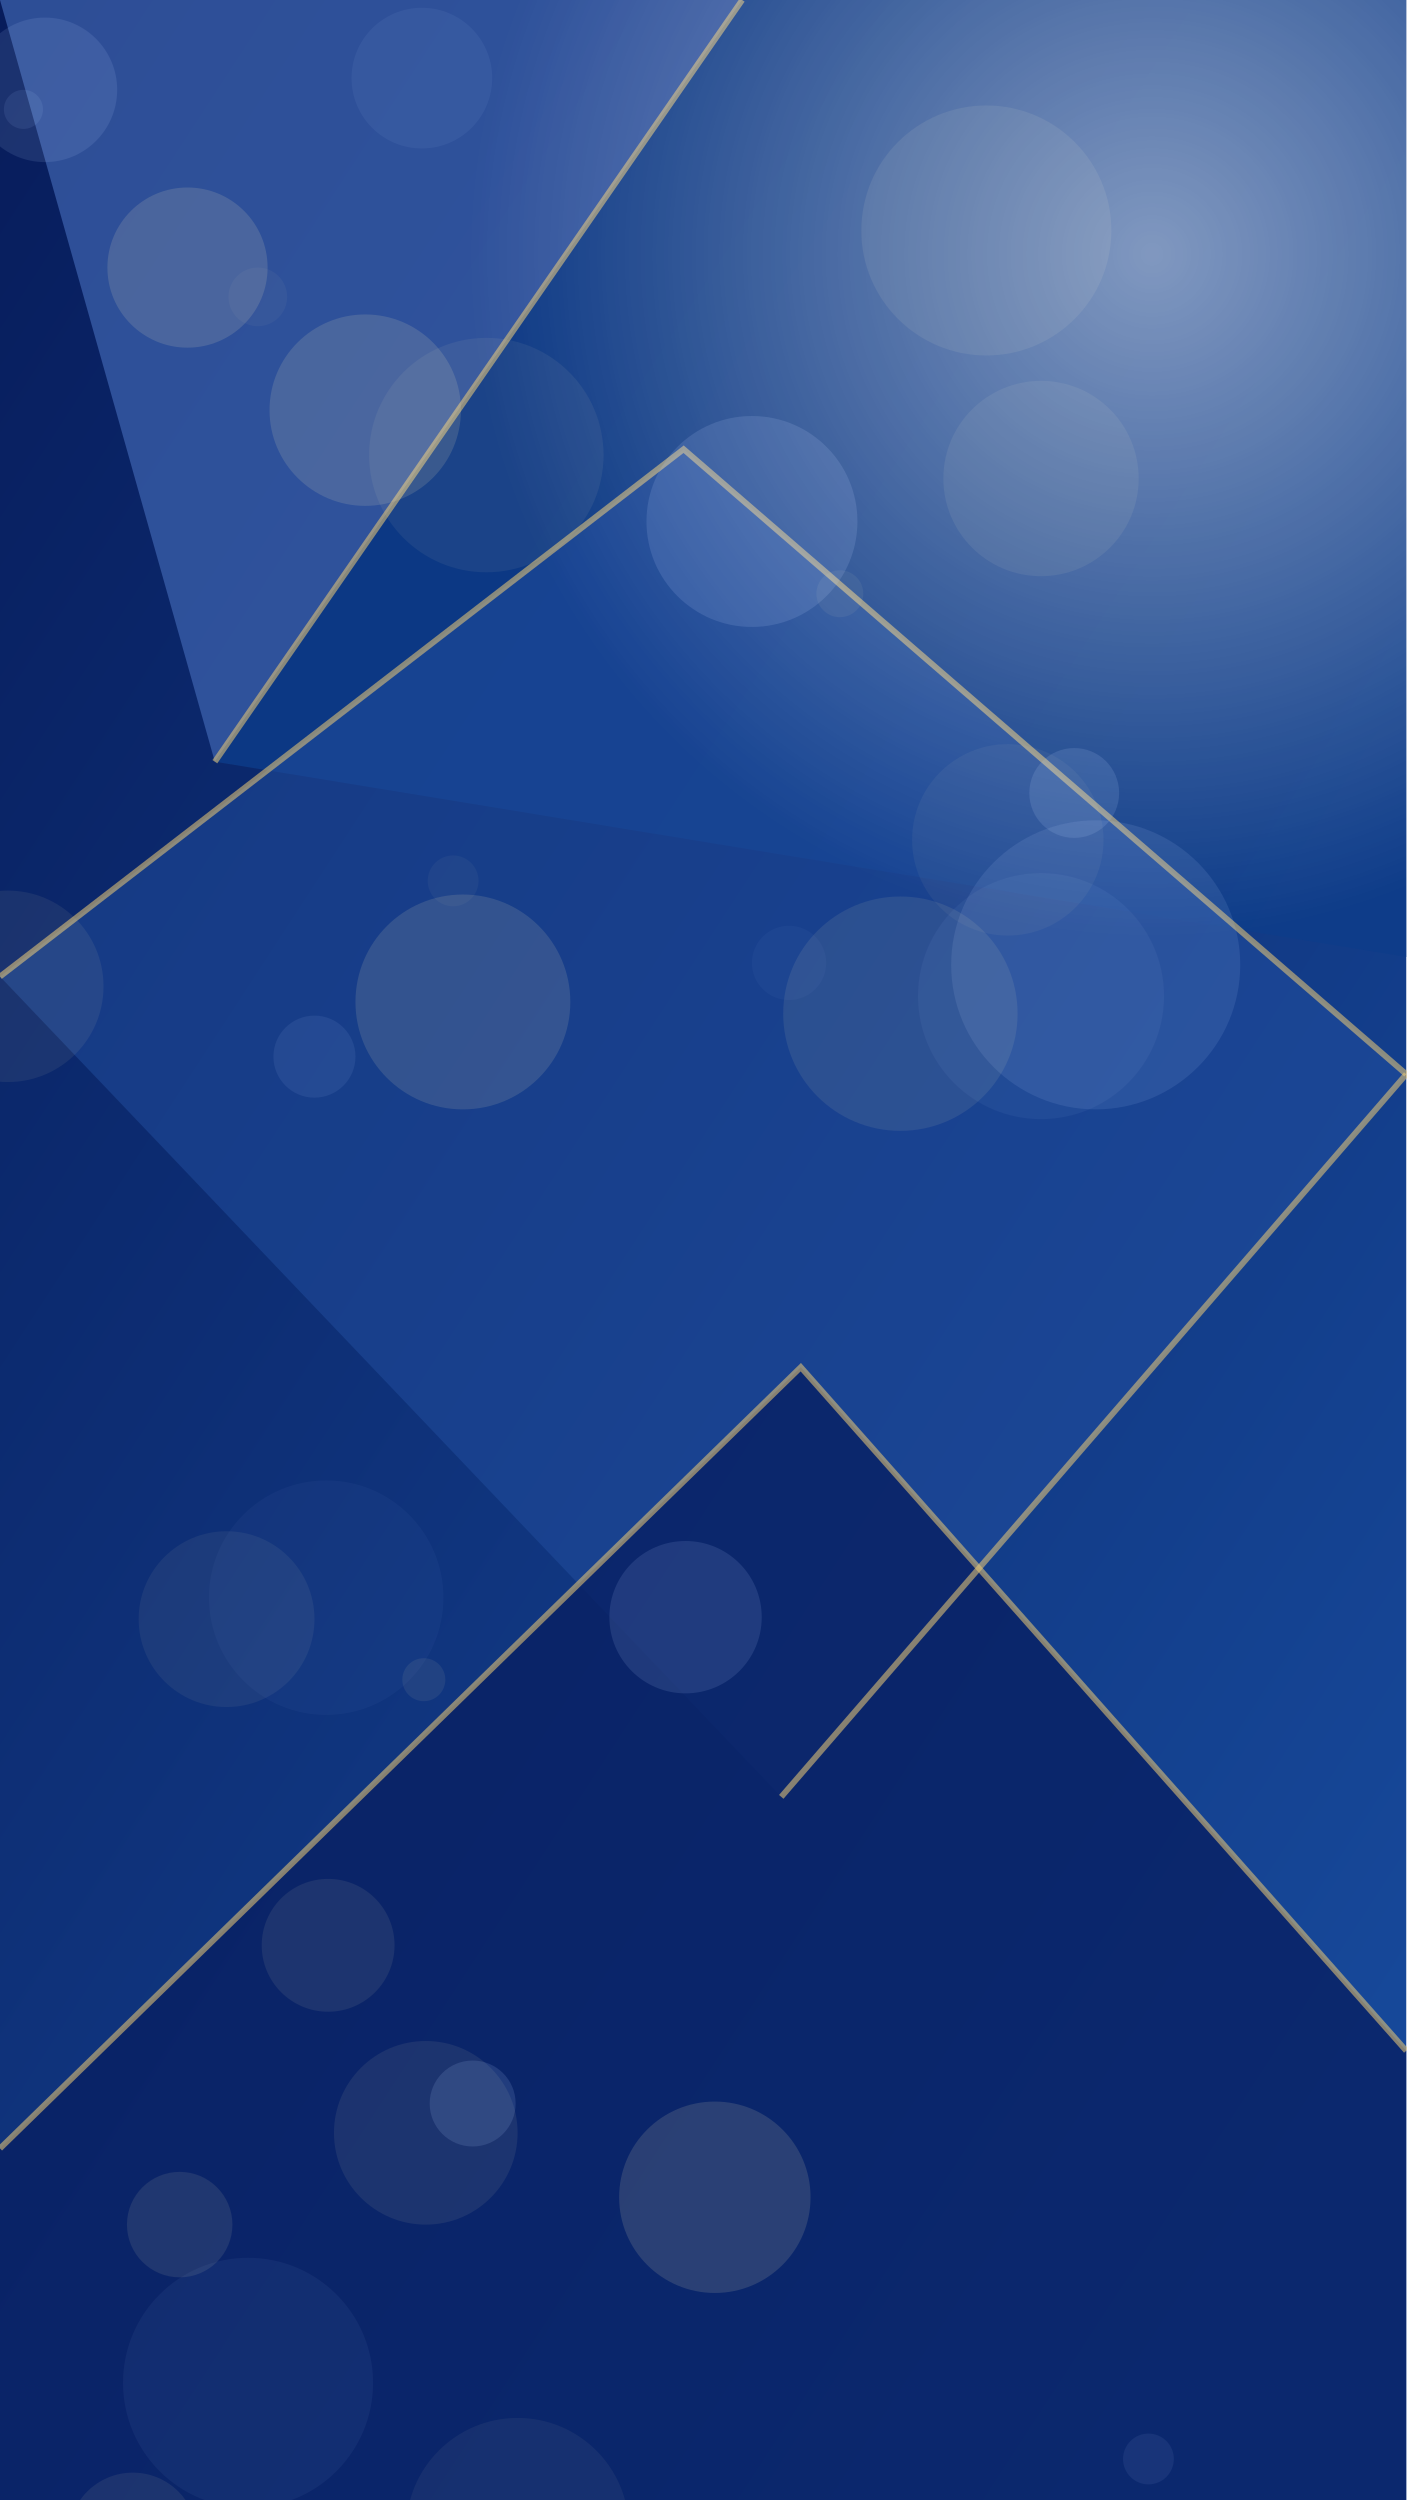
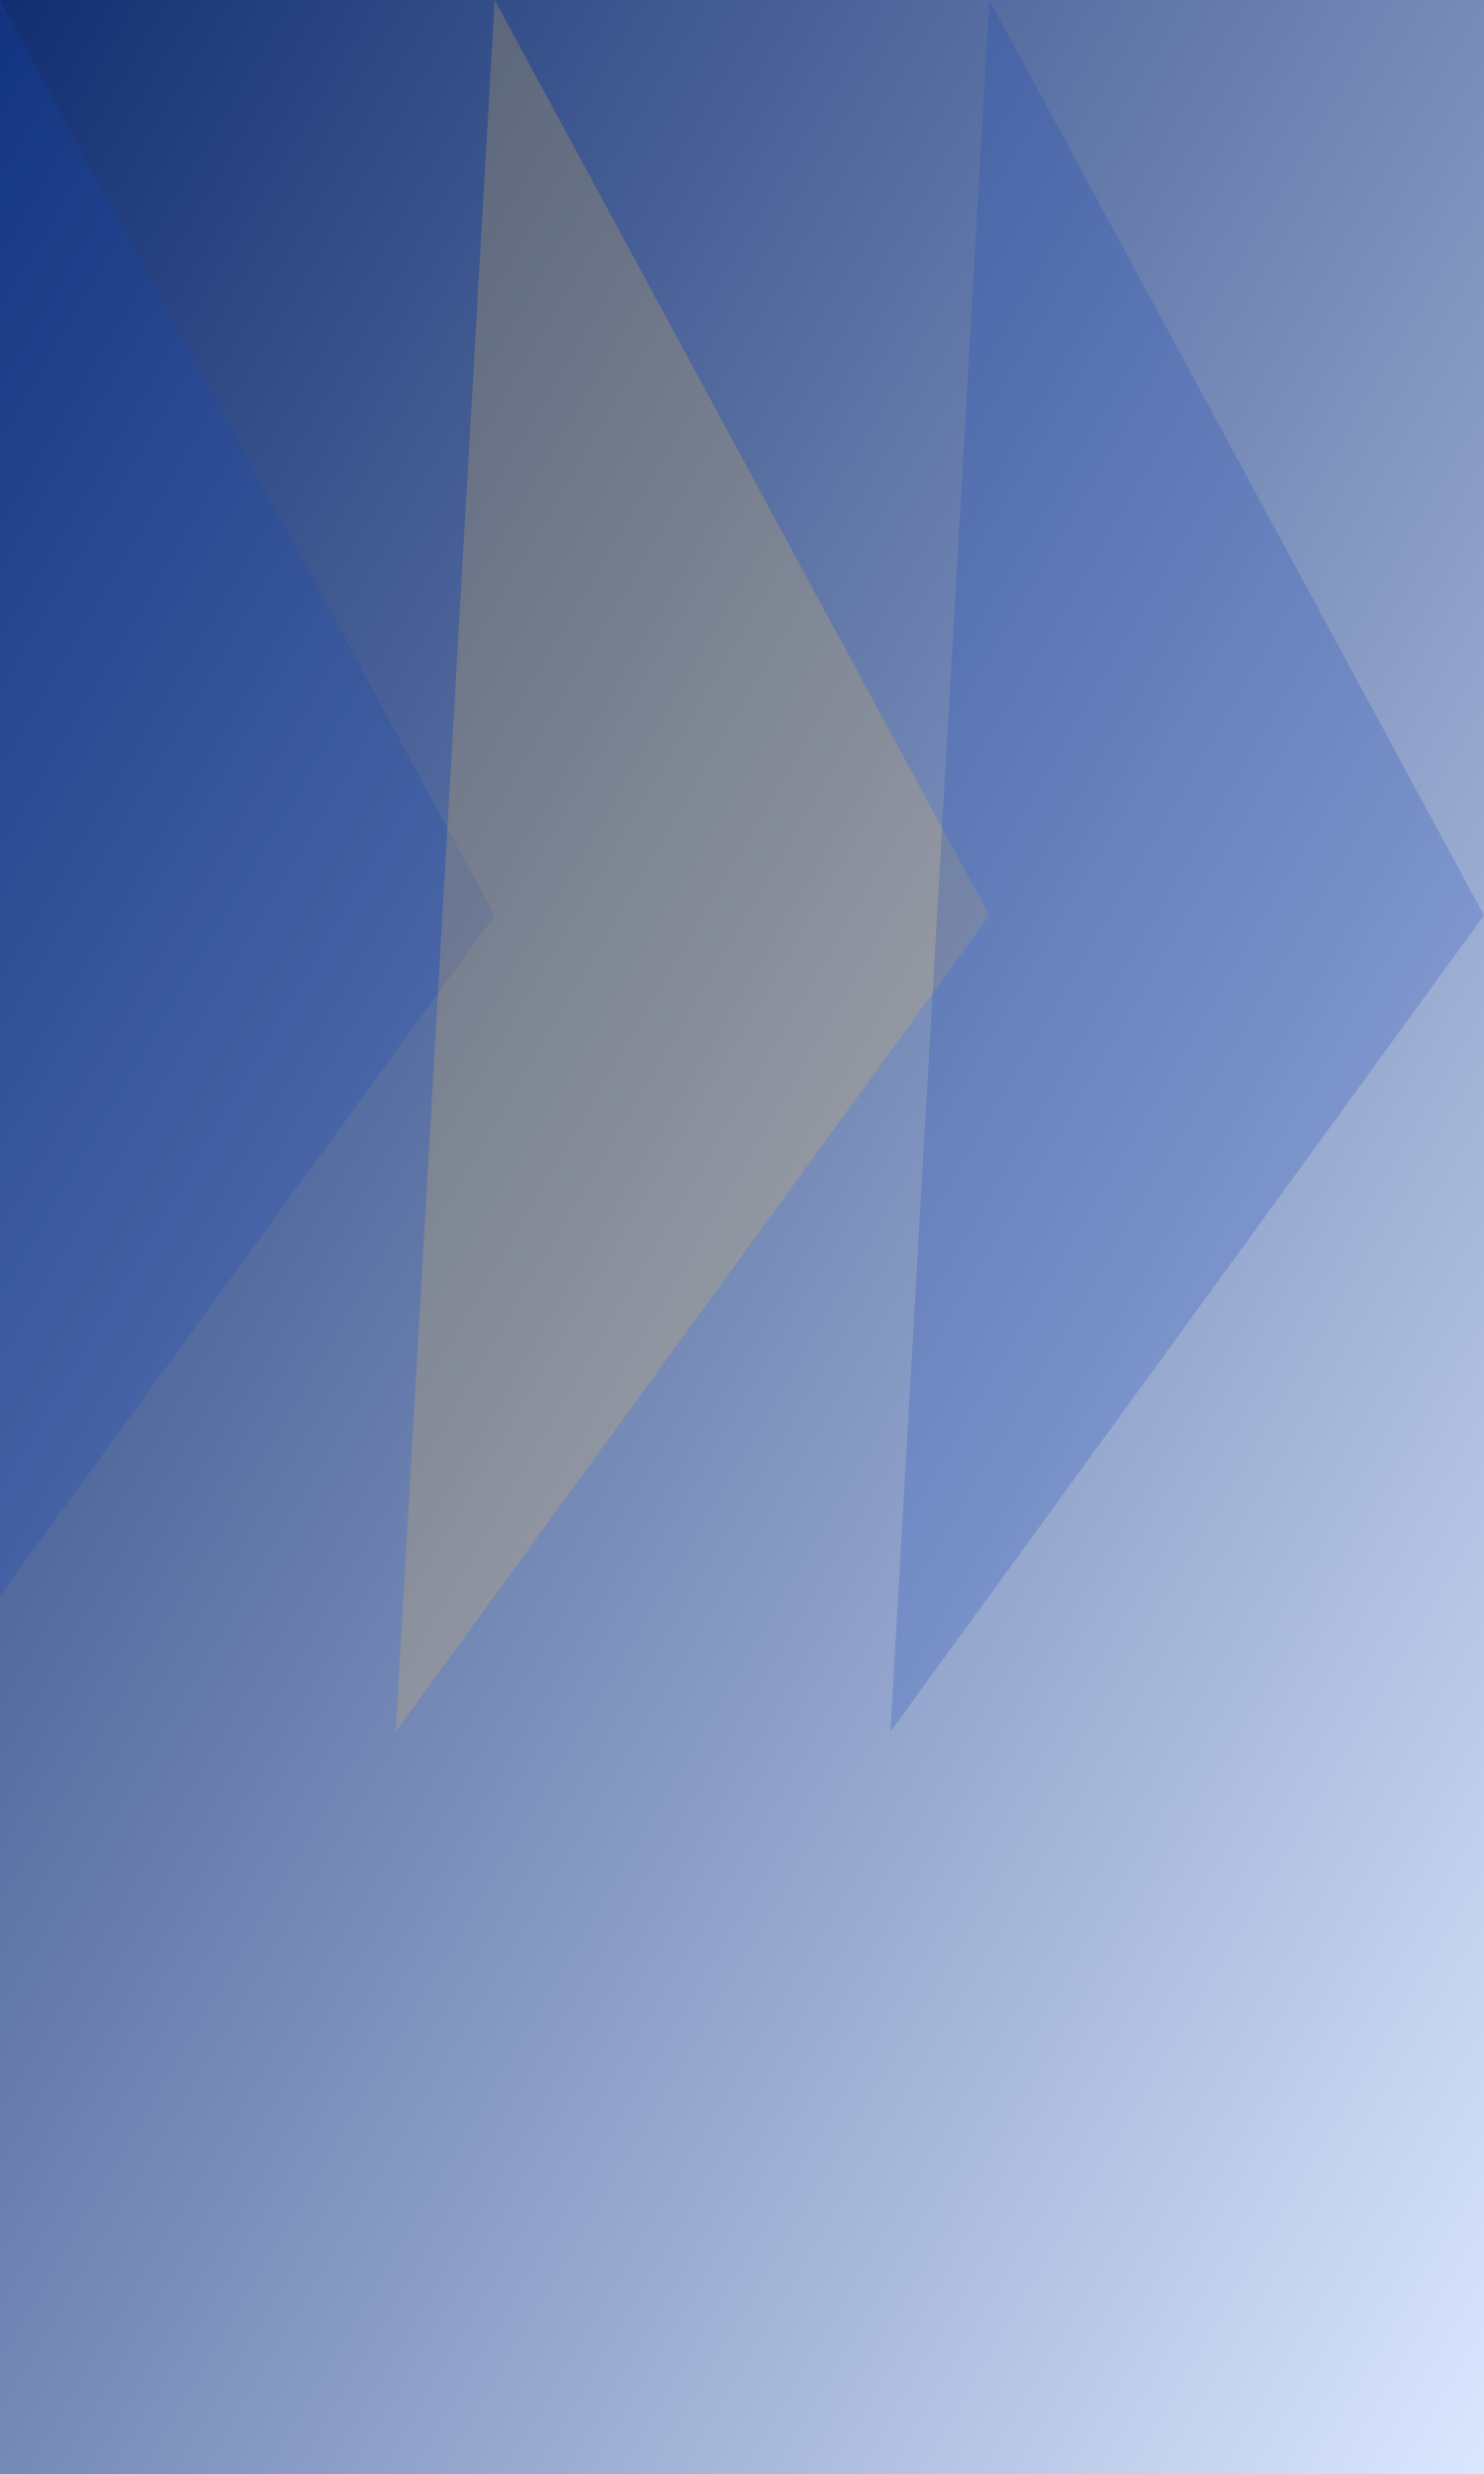
- <svg xmlns="http://www.w3.org/2000/svg" width="720" height="1280" viewBox="0 0 720 1280">
+ <svg xmlns="http://www.w3.org/2000/svg" width="600" height="1000" viewBox="0 0 600 1000">
  <defs>
-     <linearGradient id="base" x2=".85" y2="1">
-       <stop stop-color="#071c5b" />
-       <stop offset="1" stop-color="#174a9c" />
+     <linearGradient id="g" x2="1" y2="1">
+       <stop stop-color="#112e70" />
+       <stop offset="1" stop-color="#dbe7ff" />
    </linearGradient>
-     <radialGradient id="light">
-       <stop stop-color="#ffffff" stop-opacity=".68" />
-       <stop offset="1" stop-color="#ffffff" stop-opacity="0" />
-     </radialGradient>
  </defs>
-   <rect width="720" height="1280" fill="url(#base)" />
-   <path d="M0 0 L380 0 110 390 Z" fill="#4268b5" opacity=".65" />
-   <path d="M380 0 L720 0 720 490 110 390 Z" fill="#0d3c89" opacity=".8" />
-   <path d="M0 500 L350 230 720 550 400 920 Z" fill="#204d9d" opacity=".52" />
-   <path d="M0 1100 L410 700 720 1050 720 1280 0 1280 Z" fill="#081f62" opacity=".78" />
-   <path d="M0 500 L350 230 L720 550" stroke="#e6c675" stroke-width="3" fill="none" opacity=".57" />
-   <path d="M0 1100 L410 700 L720 1050" stroke="#e6c675" stroke-width="3" fill="none" opacity=".57" />
-   <path d="M110 390 L380 0" stroke="#e6c675" stroke-width="3" fill="none" opacity=".57" />
-   <path d="M400 920 L720 550" stroke="#e6c675" stroke-width="3" fill="none" opacity=".57" />
-   <circle cx="161" cy="541" r="21" fill="#b6cfff" opacity="0.085" />
-   <circle cx="12" cy="56" r="10" fill="#b6cfff" opacity="0.093" />
-   <circle cx="216" cy="40" r="36" fill="#b6cfff" opacity="0.064" />
-   <circle cx="96" cy="137" r="41" fill="#fff2bb" opacity="0.134" />
-   <circle cx="-54" cy="1232" r="41" fill="#b6cfff" opacity="0.055" />
-   <circle cx="237" cy="513" r="55" fill="#fff2bb" opacity="0.124" />
-   <circle cx="265" cy="1295" r="57" fill="#fff2bb" opacity="0.054" />
-   <circle cx="404" cy="493" r="19" fill="#b6cfff" opacity="0.036" />
-   <circle cx="218" cy="1092" r="47" fill="#fff2bb" opacity="0.078" />
-   <circle cx="533" cy="510" r="63" fill="#b6cfff" opacity="0.052" />
-   <circle cx="232" cy="451" r="13" fill="#fff2bb" opacity="0.040" />
-   <circle cx="561" cy="494" r="74" fill="#b6cfff" opacity="0.109" />
-   <circle cx="68" cy="1299" r="33" fill="#fff2bb" opacity="0.078" />
-   <circle cx="127" cy="1220" r="64" fill="#b6cfff" opacity="0.054" />
-   <circle cx="366" cy="1125" r="49" fill="#fff2bb" opacity="0.130" />
-   <circle cx="23" cy="46" r="37" fill="#b6cfff" opacity="0.115" />
-   <circle cx="550" cy="406" r="23" fill="#b6cfff" opacity="0.133" />
-   <circle cx="217" cy="860" r="11" fill="#fff2bb" opacity="0.072" />
-   <circle cx="4" cy="505" r="49" fill="#fff2bb" opacity="0.069" />
-   <circle cx="249" cy="233" r="60" fill="#fff2bb" opacity="0.066" />
-   <circle cx="116" cy="829" r="45" fill="#fff2bb" opacity="0.061" />
-   <circle cx="533" cy="245" r="50" fill="#fff2bb" opacity="0.073" />
-   <circle cx="385" cy="267" r="54" fill="#b6cfff" opacity="0.140" />
-   <circle cx="505" cy="118" r="64" fill="#fff2bb" opacity="0.080" />
-   <circle cx="132" cy="152" r="15" fill="#fff2bb" opacity="0.041" />
-   <circle cx="92" cy="1139" r="27" fill="#fff2bb" opacity="0.092" />
-   <circle cx="516" cy="430" r="49" fill="#fff2bb" opacity="0.048" />
-   <circle cx="461" cy="519" r="60" fill="#fff2bb" opacity="0.085" />
-   <circle cx="167" cy="818" r="60" fill="#b6cfff" opacity="0.039" />
-   <circle cx="351" cy="828" r="39" fill="#b6cfff" opacity="0.122" />
-   <circle cx="430" cy="304" r="12" fill="#fff2bb" opacity="0.062" />
-   <circle cx="168" cy="996" r="34" fill="#fff2bb" opacity="0.079" />
-   <circle cx="187" cy="210" r="49" fill="#fff2bb" opacity="0.129" />
-   <circle cx="242" cy="1077" r="22" fill="#b6cfff" opacity="0.136" />
-   <circle cx="588" cy="1259" r="13" fill="#b6cfff" opacity="0.076" />
-   <circle cx="590" cy="130" r="350" fill="url(#light)" opacity=".7" />
+   <rect width="600" height="1000" fill="url(#g)" />
+   <path d="M0 0 L200 370 L-40 700 Z" fill="#1748ba" opacity=".23" />
+   <path d="M200 0 L400 370 L160 700 Z" fill="#e8bc53" opacity=".23" />
+   <path d="M400 0 L600 370 L360 700 Z" fill="#1748ba" opacity=".23" />
</svg>
